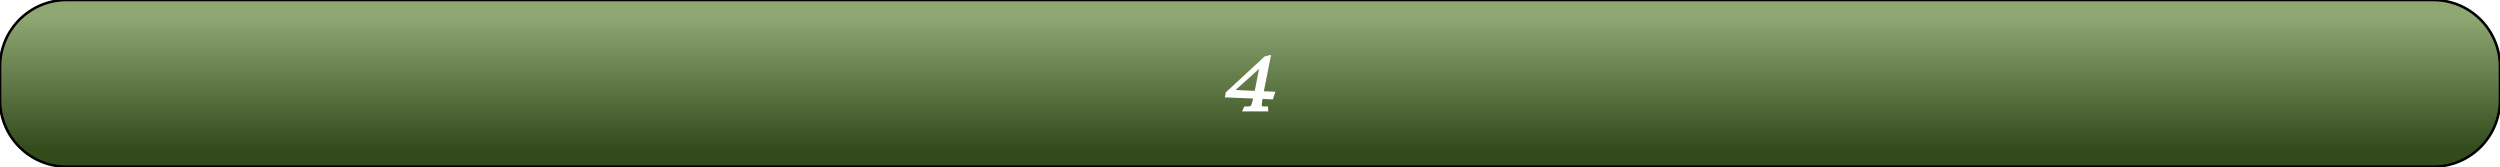
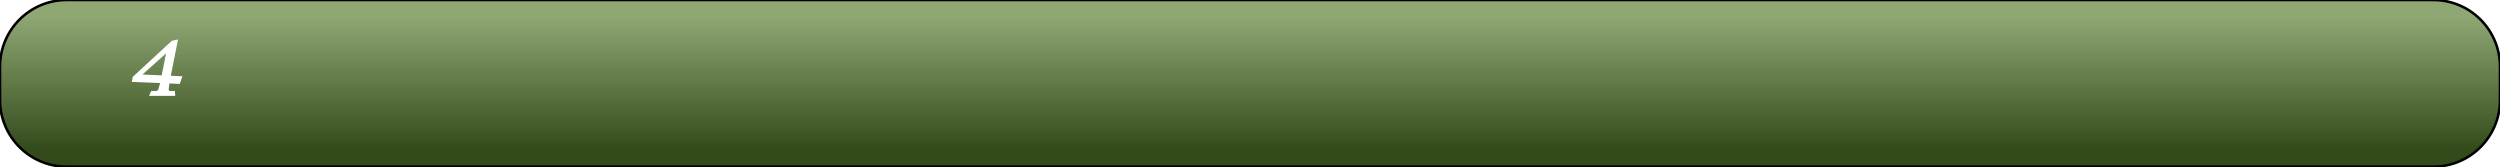
<svg xmlns="http://www.w3.org/2000/svg" stroke="rgb(0,0,0)" font-size="1" width="600" stroke-opacity="1" viewBox="0.0 0.0 600.0 40.0" height="40" version="1.1">
  <defs>
  </defs>
  <defs>
    <linearGradient gradientTransform="matrix(2,-0,0,-2,300,20)" y1="-8" spreadMethod="pad" id="gradient0" x1="0" y2="8" gradientUnits="userSpaceOnUse" x2="0">
      <stop stop-color="rgb(51,75,27)" stop-opacity="1" offset="0" />
      <stop stop-color="rgb(142,167,115)" stop-opacity="1" offset="1" />
    </linearGradient>
  </defs>
  <g fill="url(#gradient0)" stroke="rgb(0,0,0)" stroke-linecap="butt" stroke-width="0.62" stroke-miterlimit="10.0" fill-opacity="1" stroke-opacity="1.0" stroke-linejoin="miter">
    <path d="M 600,24 v -8 c 0,-8.837 -7.163,-16 -16 -16h -568 c -8.837,-0 -16,7.163 -16 16v 8 c -0,8.837 7.163,16 16 16h 568 c 8.837,0 16,-7.163 16 -16Z" />
  </g>
  <g fill="rgb(255,255,255)" stroke="rgb(255,255,255)" stroke-linecap="butt" stroke-width="0.62" font-size="24.0px" stroke-miterlimit="10.0" fill-opacity="1.0" stroke-opacity="1.0" stroke-linejoin="miter">
-     <path d="M 293.753,23.717 ZM 301.142,23.352 l -6.813,-0.283 l 0.155,-0.758 l 9.224,-8.511 l 0.95,-0.219 l -1.708,8.612 l 2.721,0.119 l -0.411,1.224 l -2.548,-0.119 c -0.201,1.406 -0.201,1.936 -0.201 1.936c 0,0.502 0.703,0.502 0.703 0.502h 0.794 l 0.046,0.566 h -5.479 l 0.256,-0.566 h 0.794 c 0.667,-0 0.872,-0.338 0.872 -0.338c 0.205,-0.338 0.644,-2.164 0.644 -2.164ZM 301.142,23.352 ZM 301.388,22.128 l 1.288,-6.466 l -6.913,6.21 Z" />
+     <path d="M 31.425,20 ZM 38.813,19.635 l -6.813,-0.283 l 0.155,-0.758 l 9.224,-8.511 l 0.95,-0.219 l -1.708,8.612 l 2.721,0.119 l -0.411,1.224 l -2.548,-0.119 c -0.201,1.406 -0.201,1.936 -0.201 1.936c 0,0.502 0.703,0.502 0.703 0.502h 0.794 l 0.046,0.566 h -5.479 l 0.256,-0.566 h 0.794 c 0.667,-0 0.872,-0.338 0.872 -0.338c 0.205,-0.338 0.644,-2.164 0.644 -2.164ZM 38.813,19.635 ZM 39.059,18.411 l 1.288,-6.466 l -6.913,6.21 Z" />
  </g>
</svg>
